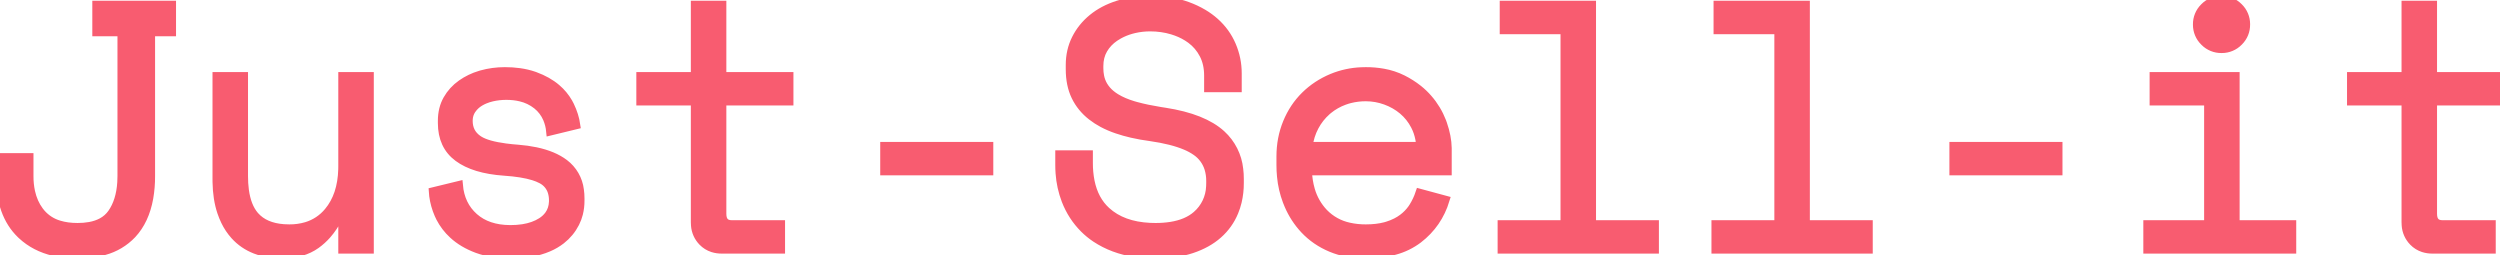
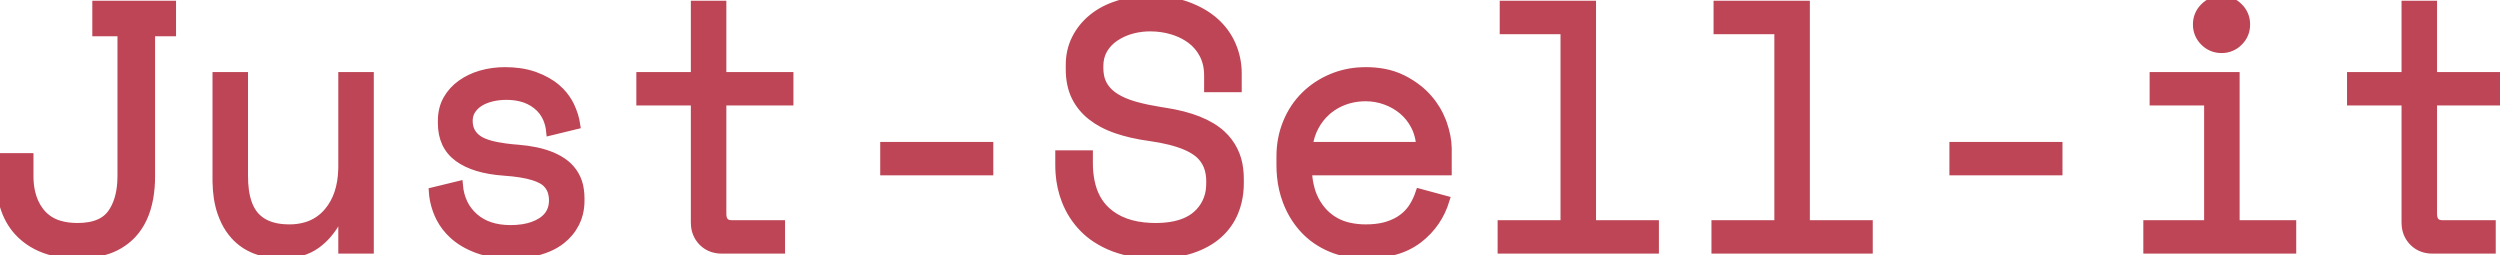
<svg xmlns="http://www.w3.org/2000/svg" width="286.2" height="29.121" fill="#be4555" viewBox="0 0 286.2 29.121">
-   <g id="svgGroup" stroke-linecap="round" fill-rule="evenodd" font-size="9pt" stroke="#f85c70" stroke-width="0.25mm" fill="#f85c70" style="stroke:#f85c70;stroke-width:0.25mm;fill:#f85c70">
+   <g id="svgGroup" stroke-linecap="round" fill-rule="evenodd" font-size="9pt" stroke="#be4555" stroke-width="0.25mm" fill="#be4555" style="stroke:#be4555;stroke-width:0.25mm;fill:#be4555">
    <path d="M 138.32 10.08 L 138.32 8.64 Q 138.32 7.28 137.78 6.24 Q 137.24 5.2 136.32 4.52 A 6.652 6.652 0 0 0 134.649 3.63 A 7.801 7.801 0 0 0 134.2 3.48 Q 133 3.12 131.68 3.12 A 8.039 8.039 0 0 0 129.841 3.326 A 7.352 7.352 0 0 0 129.48 3.42 A 6.675 6.675 0 0 0 128.099 3.986 A 5.931 5.931 0 0 0 127.62 4.28 Q 126.8 4.84 126.32 5.66 Q 125.84 6.48 125.84 7.56 L 125.84 7.8 A 4.683 4.683 0 0 0 125.929 8.734 A 3.392 3.392 0 0 0 126.32 9.78 A 3.784 3.784 0 0 0 127.173 10.774 A 4.89 4.89 0 0 0 127.74 11.18 A 7.103 7.103 0 0 0 128.686 11.665 Q 129.157 11.866 129.706 12.033 A 12.699 12.699 0 0 0 130.08 12.14 A 22.951 22.951 0 0 0 131.397 12.454 Q 132.076 12.596 132.841 12.72 A 40.46 40.46 0 0 0 133.36 12.8 Q 137.76 13.48 139.84 15.38 A 6.284 6.284 0 0 1 141.853 19.372 A 8.862 8.862 0 0 1 141.92 20.48 L 141.92 20.96 A 9.103 9.103 0 0 1 141.678 23.093 A 7.855 7.855 0 0 1 141.3 24.26 Q 140.68 25.76 139.46 26.84 Q 138.24 27.92 136.44 28.52 A 11.226 11.226 0 0 1 134.435 28.98 Q 133.486 29.112 132.422 29.12 A 18.363 18.363 0 0 1 132.28 29.12 A 15.714 15.714 0 0 1 129.904 28.949 A 11.625 11.625 0 0 1 127.54 28.34 A 10.451 10.451 0 0 1 125.438 27.273 A 8.729 8.729 0 0 1 124.1 26.18 Q 122.72 24.8 122 22.94 A 10.784 10.784 0 0 1 121.314 19.827 A 12.803 12.803 0 0 1 121.28 18.88 L 121.28 17.68 L 124.64 17.68 L 124.64 18.64 A 10.653 10.653 0 0 0 124.837 20.761 Q 125.271 22.895 126.66 24.16 Q 128.497 25.834 131.642 25.985 A 13.276 13.276 0 0 0 132.28 26 A 11.249 11.249 0 0 0 134.038 25.872 Q 135.881 25.58 136.98 24.62 A 4.538 4.538 0 0 0 138.548 21.346 A 6.261 6.261 0 0 0 138.56 20.96 L 138.56 20.72 A 4.745 4.745 0 0 0 138.351 19.273 A 3.681 3.681 0 0 0 136.94 17.36 A 6.361 6.361 0 0 0 135.73 16.698 Q 134.183 16.038 131.68 15.68 A 22.545 22.545 0 0 1 129.546 15.298 A 17.338 17.338 0 0 1 127.86 14.82 A 11.057 11.057 0 0 1 126.217 14.115 A 8.62 8.62 0 0 1 124.96 13.3 Q 123.76 12.36 123.12 11.04 Q 122.48 9.72 122.48 7.92 L 122.48 7.44 Q 122.48 5.8 123.16 4.44 Q 123.84 3.08 125.06 2.08 Q 126.28 1.08 127.98 0.54 Q 129.68 0 131.72 0 Q 134.08 0 135.94 0.68 A 10.736 10.736 0 0 1 137.753 1.533 A 8.626 8.626 0 0 1 139.08 2.5 Q 140.36 3.64 141.02 5.18 Q 141.68 6.72 141.68 8.4 L 141.68 10.08 L 138.32 10.08 Z M 66.44 22.72 L 66.44 22.96 A 6.128 6.128 0 0 1 66.262 24.466 A 5.136 5.136 0 0 1 65.86 25.54 Q 65.28 26.68 64.26 27.48 A 6.576 6.576 0 0 1 62.813 28.332 A 8.465 8.465 0 0 1 61.78 28.7 A 10.809 10.809 0 0 1 59.656 29.079 A 13.141 13.141 0 0 1 58.6 29.12 A 14.597 14.597 0 0 1 56.824 29.018 Q 55.606 28.868 54.62 28.5 Q 52.96 27.88 51.86 26.86 A 6.917 6.917 0 0 1 50.388 24.94 A 6.57 6.57 0 0 1 50.2 24.54 A 7.925 7.925 0 0 1 49.608 22.42 A 7.311 7.311 0 0 1 49.56 21.92 L 52.52 21.2 Q 52.72 23.48 54.28 24.86 Q 55.822 26.224 58.379 26.24 A 9.723 9.723 0 0 0 58.44 26.24 A 9.211 9.211 0 0 0 59.851 26.139 Q 61.101 25.945 61.98 25.38 A 3.056 3.056 0 0 0 62.819 24.606 Q 63.281 23.968 63.317 23.108 A 3.519 3.519 0 0 0 63.32 22.96 A 3.331 3.331 0 0 0 63.191 22.004 A 2.371 2.371 0 0 0 62 20.56 A 5.169 5.169 0 0 0 61.072 20.179 Q 59.801 19.781 57.72 19.64 Q 54.28 19.4 52.44 18.04 Q 50.6 16.68 50.6 14.08 L 50.6 13.84 Q 50.6 12.44 51.2 11.38 Q 51.8 10.32 52.82 9.6 A 7.4 7.4 0 0 1 54.959 8.568 A 8.39 8.39 0 0 1 55.12 8.52 Q 56.4 8.16 57.8 8.16 A 12.073 12.073 0 0 1 59.478 8.271 Q 60.371 8.397 61.138 8.664 A 7.451 7.451 0 0 1 61.24 8.7 Q 62.72 9.24 63.72 10.1 A 6.16 6.16 0 0 1 65.08 11.737 A 5.837 5.837 0 0 1 65.26 12.08 Q 65.8 13.2 65.96 14.32 L 63 15.04 A 4.97 4.97 0 0 0 62.639 13.594 A 3.974 3.974 0 0 0 61.46 12.04 A 4.699 4.699 0 0 0 59.58 11.139 Q 58.838 10.96 57.96 10.96 Q 57.12 10.96 56.34 11.14 A 5.169 5.169 0 0 0 55.498 11.409 A 4.229 4.229 0 0 0 54.96 11.68 A 3.071 3.071 0 0 0 54.235 12.276 A 2.803 2.803 0 0 0 54 12.58 A 2.147 2.147 0 0 0 53.652 13.587 A 2.7 2.7 0 0 0 53.64 13.84 Q 53.64 15.179 54.694 15.929 A 3.22 3.22 0 0 0 54.86 16.04 Q 55.789 16.619 57.89 16.896 A 25.216 25.216 0 0 0 59.32 17.04 A 16.021 16.021 0 0 1 61.333 17.323 Q 63.369 17.752 64.62 18.7 A 4.478 4.478 0 0 1 66.371 21.737 A 6.693 6.693 0 0 1 66.44 22.72 Z M 39.2 19.04 L 39.2 8.72 L 42.32 8.72 L 42.32 28.56 L 39.2 28.56 L 39.2 24.96 L 38.72 24.96 A 8.83 8.83 0 0 1 37.45 26.867 A 7.492 7.492 0 0 1 36.2 28 Q 34.68 29.091 32.364 29.12 A 10.148 10.148 0 0 1 32.24 29.12 A 8.703 8.703 0 0 1 30.245 28.899 A 7.539 7.539 0 0 1 29.22 28.58 Q 27.84 28.04 26.86 26.96 A 6.943 6.943 0 0 1 25.763 25.319 A 8.822 8.822 0 0 1 25.34 24.28 Q 24.834 22.78 24.802 20.823 A 16.269 16.269 0 0 1 24.8 20.56 L 24.8 8.72 L 27.92 8.72 L 27.92 20.16 A 12.076 12.076 0 0 0 28.021 21.782 Q 28.273 23.634 29.151 24.664 A 3.604 3.604 0 0 0 29.2 24.72 Q 30.317 25.977 32.469 26.137 A 8.775 8.775 0 0 0 33.12 26.16 A 6.682 6.682 0 0 0 35.078 25.888 A 5.161 5.161 0 0 0 37.58 24.22 Q 39.115 22.383 39.195 19.379 A 12.556 12.556 0 0 0 39.2 19.04 Z M 17.28 3.68 L 17.28 20.16 A 14.27 14.27 0 0 1 17.071 22.684 Q 16.611 25.239 15.14 26.82 A 6.85 6.85 0 0 1 11.927 28.733 Q 10.824 29.048 9.502 29.107 A 13.968 13.968 0 0 1 8.88 29.12 A 11.907 11.907 0 0 1 6.171 28.83 Q 3.993 28.321 2.489 26.923 A 7.626 7.626 0 0 1 2.38 26.82 Q 0 24.52 0 20.16 L 0 18 L 3.36 18 L 3.36 20.16 A 8.326 8.326 0 0 0 3.543 21.959 Q 3.817 23.198 4.501 24.124 A 5.141 5.141 0 0 0 4.72 24.4 A 4.276 4.276 0 0 0 6.774 25.716 Q 7.699 26 8.88 26 A 7.667 7.667 0 0 0 10.286 25.881 Q 11.056 25.737 11.645 25.419 A 3.297 3.297 0 0 0 12.8 24.4 Q 13.76 23.029 13.897 20.893 A 11.442 11.442 0 0 0 13.92 20.16 L 13.92 3.68 L 11.04 3.68 L 11.04 0.56 L 19.68 0.56 L 19.68 3.68 L 17.28 3.68 Z M 171.92 28.56 L 171.92 25.68 L 179.12 25.68 L 179.12 3.44 L 172.16 3.44 L 172.16 0.56 L 182.24 0.56 L 182.24 25.68 L 189.44 25.68 L 189.44 28.56 L 171.92 28.56 Z M 196.4 28.56 L 196.4 25.68 L 203.6 25.68 L 203.6 3.44 L 196.64 3.44 L 196.64 0.56 L 206.72 0.56 L 206.72 25.68 L 213.92 25.68 L 213.92 28.56 L 196.4 28.56 Z M 73.32 11.6 L 73.32 8.72 L 79.56 8.72 L 79.56 0.56 L 82.68 0.56 L 82.68 8.72 L 90.36 8.72 L 90.36 11.6 L 82.68 11.6 L 82.68 24.48 Q 82.68 25.68 83.76 25.68 L 89.4 25.68 L 89.4 28.56 L 82.64 28.56 A 3.426 3.426 0 0 1 81.581 28.404 A 2.812 2.812 0 0 1 80.42 27.68 A 2.989 2.989 0 0 1 79.575 25.793 A 4.019 4.019 0 0 1 79.56 25.44 L 79.56 11.6 L 73.32 11.6 Z M 269.16 11.6 L 269.16 8.72 L 275.4 8.72 L 275.4 0.56 L 278.52 0.56 L 278.52 8.72 L 286.2 8.72 L 286.2 11.6 L 278.52 11.6 L 278.52 24.48 Q 278.52 25.68 279.6 25.68 L 285.24 25.68 L 285.24 28.56 L 278.48 28.56 A 3.426 3.426 0 0 1 277.421 28.404 A 2.812 2.812 0 0 1 276.26 27.68 A 2.989 2.989 0 0 1 275.415 25.793 A 4.019 4.019 0 0 1 275.4 25.44 L 275.4 11.6 L 269.16 11.6 Z M 165.72 19.6 L 149.72 19.6 A 8.72 8.72 0 0 0 150.058 21.736 A 6.357 6.357 0 0 0 151.56 24.36 A 5.638 5.638 0 0 0 154.444 25.957 A 8.524 8.524 0 0 0 156.36 26.16 Q 157.612 26.16 158.577 25.904 A 5.967 5.967 0 0 0 158.8 25.84 A 6.412 6.412 0 0 0 159.817 25.434 A 5.037 5.037 0 0 0 160.58 24.96 A 4.885 4.885 0 0 0 161.622 23.898 A 4.564 4.564 0 0 0 161.78 23.66 Q 162.24 22.92 162.52 22.08 L 165.48 22.88 Q 164.64 25.64 162.38 27.38 A 7.837 7.837 0 0 1 159.677 28.699 Q 158.17 29.12 156.28 29.12 Q 154.16 29.12 152.38 28.38 Q 150.6 27.64 149.32 26.28 A 9.608 9.608 0 0 1 147.509 23.502 A 11.142 11.142 0 0 1 147.32 23.04 A 10.912 10.912 0 0 1 146.663 20.199 A 13.393 13.393 0 0 1 146.6 18.88 L 146.6 17.92 Q 146.6 15.84 147.34 14.04 Q 148.08 12.24 149.4 10.94 Q 150.72 9.64 152.5 8.9 A 9.798 9.798 0 0 1 155.845 8.172 A 11.39 11.39 0 0 1 156.36 8.16 A 11.154 11.154 0 0 1 158.369 8.333 A 8.108 8.108 0 0 1 160.58 9.06 A 10.338 10.338 0 0 1 162.369 10.197 A 8.456 8.456 0 0 1 163.5 11.28 A 8.823 8.823 0 0 1 165.092 13.918 A 8.429 8.429 0 0 1 165.18 14.16 Q 165.701 15.666 165.719 16.948 A 6.514 6.514 0 0 1 165.72 17.04 L 165.72 19.6 Z M 245.84 28.56 L 245.84 25.68 L 252.8 25.68 L 252.8 11.6 L 246.56 11.6 L 246.56 8.72 L 255.92 8.72 L 255.92 25.68 L 262.4 25.68 L 262.4 28.56 L 245.84 28.56 Z M 149.8 16.72 L 162.6 16.72 A 6.045 6.045 0 0 0 162.297 15.144 A 5.349 5.349 0 0 0 161.98 14.4 Q 161.44 13.36 160.58 12.64 Q 159.72 11.92 158.62 11.52 Q 157.52 11.12 156.36 11.12 A 7.317 7.317 0 0 0 154.555 11.337 A 6.554 6.554 0 0 0 153.9 11.54 A 6.295 6.295 0 0 0 152.067 12.578 A 5.977 5.977 0 0 0 151.9 12.72 Q 151.04 13.48 150.5 14.5 Q 149.96 15.52 149.8 16.72 Z M 101.24 19.6 L 101.24 16.72 L 113.24 16.72 L 113.24 19.6 L 101.24 19.6 Z M 223.64 19.6 L 223.64 16.72 L 235.64 16.72 L 235.64 19.6 L 223.64 19.6 Z M 252.315 0.846 A 2.695 2.695 0 0 0 251.52 2.8 A 3.256 3.256 0 0 0 251.52 2.837 A 2.695 2.695 0 0 0 252.34 4.78 A 3.257 3.257 0 0 0 252.366 4.806 A 2.695 2.695 0 0 0 254.32 5.6 A 3.256 3.256 0 0 0 254.356 5.6 A 2.695 2.695 0 0 0 256.3 4.78 A 3.257 3.257 0 0 0 256.325 4.755 A 2.695 2.695 0 0 0 257.12 2.8 A 3.256 3.256 0 0 0 257.12 2.764 A 2.695 2.695 0 0 0 256.3 0.82 A 3.257 3.257 0 0 0 256.274 0.795 A 2.695 2.695 0 0 0 254.32 0 A 3.256 3.256 0 0 0 254.284 0.001 A 2.695 2.695 0 0 0 252.34 0.82 A 3.257 3.257 0 0 0 252.315 0.846 Z" vector-effect="non-scaling-stroke" />
  </g>
</svg>
